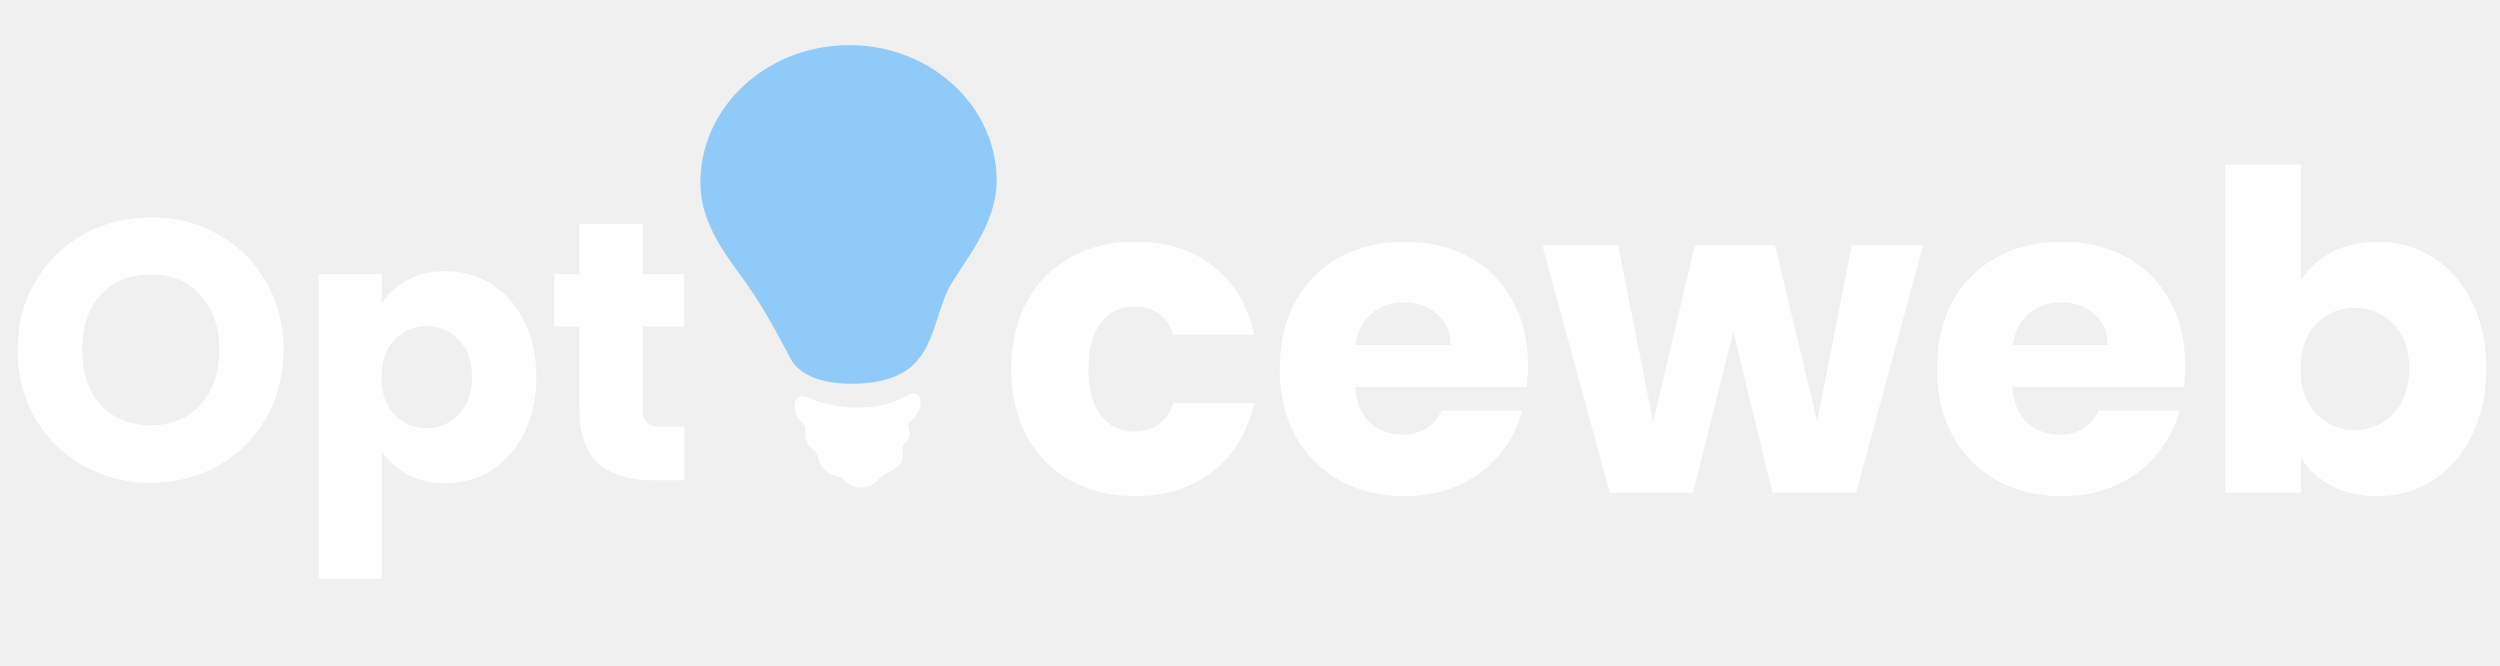
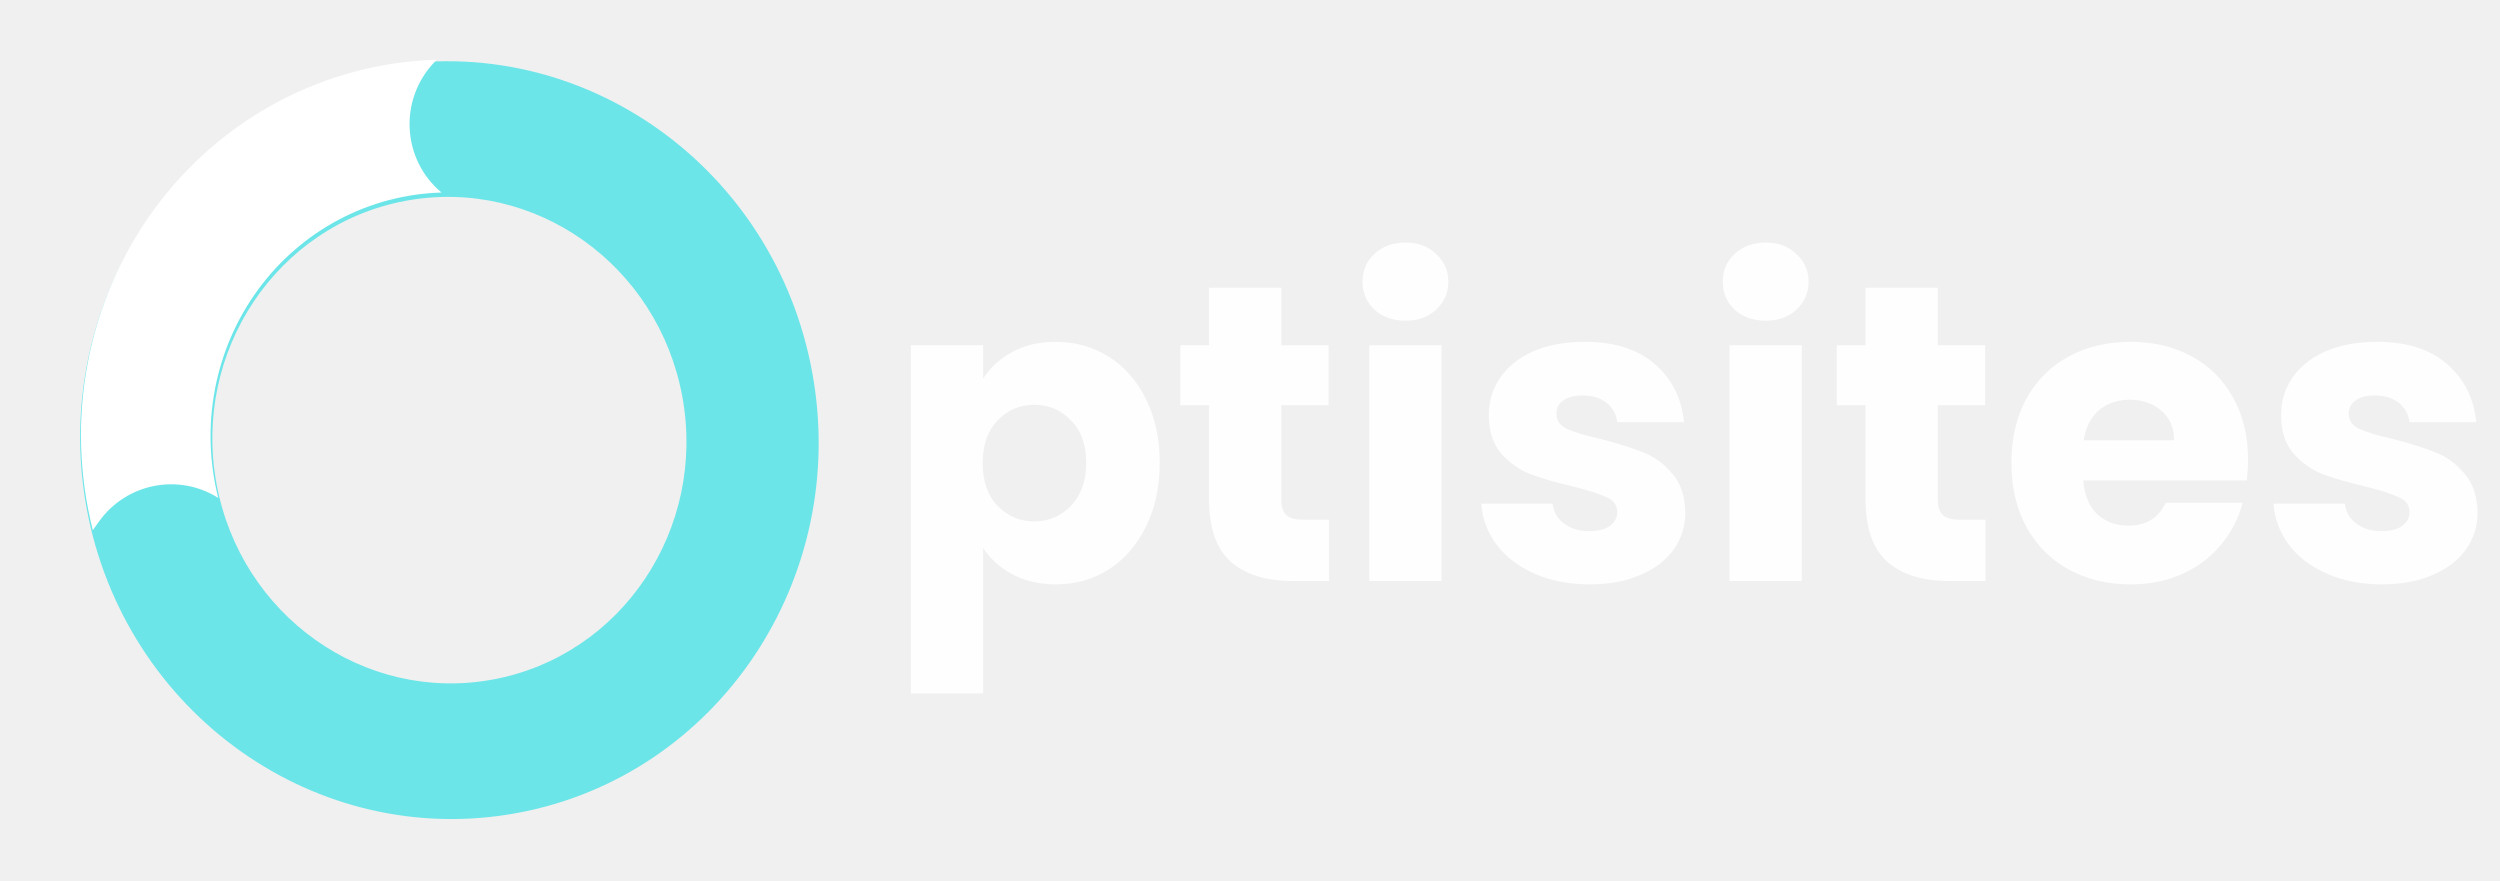
- <svg xmlns="http://www.w3.org/2000/svg" width="203" height="54" viewBox="0 0 203 54" fill="none">
-   <path d="M82.117 29.956C82.117 27.868 82.537 26.044 83.377 24.484C84.241 22.924 85.429 21.724 86.941 20.884C88.477 20.044 90.229 19.624 92.197 19.624C94.717 19.624 96.817 20.284 98.497 21.604C100.201 22.924 101.317 24.784 101.845 27.184H95.293C94.741 25.648 93.673 24.88 92.089 24.88C90.961 24.88 90.061 25.324 89.389 26.212C88.717 27.076 88.381 28.324 88.381 29.956C88.381 31.588 88.717 32.848 89.389 33.736C90.061 34.6 90.961 35.032 92.089 35.032C93.673 35.032 94.741 34.264 95.293 32.728H101.845C101.317 35.08 100.201 36.928 98.497 38.272C96.793 39.616 94.693 40.288 92.197 40.288C90.229 40.288 88.477 39.868 86.941 39.028C85.429 38.188 84.241 36.988 83.377 35.428C82.537 33.868 82.117 32.044 82.117 29.956ZM124.074 29.632C124.074 30.208 124.038 30.808 123.966 31.432H110.034C110.13 32.68 110.526 33.64 111.222 34.312C111.942 34.96 112.818 35.284 113.85 35.284C115.386 35.284 116.454 34.636 117.054 33.34H123.606C123.27 34.66 122.658 35.848 121.77 36.904C120.906 37.96 119.814 38.788 118.494 39.388C117.174 39.988 115.698 40.288 114.066 40.288C112.098 40.288 110.346 39.868 108.81 39.028C107.274 38.188 106.074 36.988 105.21 35.428C104.346 33.868 103.914 32.044 103.914 29.956C103.914 27.868 104.334 26.044 105.174 24.484C106.038 22.924 107.238 21.724 108.774 20.884C110.31 20.044 112.074 19.624 114.066 19.624C116.01 19.624 117.738 20.032 119.25 20.848C120.762 21.664 121.938 22.828 122.778 24.34C123.642 25.852 124.074 27.616 124.074 29.632ZM117.774 28.012C117.774 26.956 117.414 26.116 116.694 25.492C115.974 24.868 115.074 24.556 113.994 24.556C112.962 24.556 112.086 24.856 111.366 25.456C110.67 26.056 110.238 26.908 110.07 28.012H117.774ZM156.158 19.912L150.722 40H143.918L140.75 26.968L137.474 40H130.706L125.234 19.912H131.39L134.234 34.276L137.618 19.912H144.134L147.554 34.204L150.362 19.912H156.158ZM177.441 29.632C177.441 30.208 177.405 30.808 177.333 31.432H163.401C163.497 32.68 163.893 33.64 164.589 34.312C165.309 34.96 166.185 35.284 167.217 35.284C168.753 35.284 169.821 34.636 170.421 33.34H176.973C176.637 34.66 176.025 35.848 175.137 36.904C174.273 37.96 173.181 38.788 171.861 39.388C170.541 39.988 169.065 40.288 167.433 40.288C165.465 40.288 163.713 39.868 162.177 39.028C160.641 38.188 159.441 36.988 158.577 35.428C157.713 33.868 157.281 32.044 157.281 29.956C157.281 27.868 157.701 26.044 158.541 24.484C159.405 22.924 160.605 21.724 162.141 20.884C163.677 20.044 165.441 19.624 167.433 19.624C169.377 19.624 171.105 20.032 172.617 20.848C174.129 21.664 175.305 22.828 176.145 24.34C177.009 25.852 177.441 27.616 177.441 29.632ZM171.141 28.012C171.141 26.956 170.781 26.116 170.061 25.492C169.341 24.868 168.441 24.556 167.361 24.556C166.329 24.556 165.453 24.856 164.733 25.456C164.037 26.056 163.605 26.908 163.437 28.012H171.141ZM186.845 22.756C187.421 21.82 188.249 21.064 189.329 20.488C190.409 19.912 191.645 19.624 193.037 19.624C194.693 19.624 196.193 20.044 197.537 20.884C198.881 21.724 199.937 22.924 200.705 24.484C201.497 26.044 201.893 27.856 201.893 29.92C201.893 31.984 201.497 33.808 200.705 35.392C199.937 36.952 198.881 38.164 197.537 39.028C196.193 39.868 194.693 40.288 193.037 40.288C191.621 40.288 190.385 40.012 189.329 39.46C188.273 38.884 187.445 38.128 186.845 37.192V40H180.689V13.36H186.845V22.756ZM195.629 29.92C195.629 28.384 195.197 27.184 194.333 26.32C193.493 25.432 192.449 24.988 191.201 24.988C189.977 24.988 188.933 25.432 188.069 26.32C187.229 27.208 186.809 28.42 186.809 29.956C186.809 31.492 187.229 32.704 188.069 33.592C188.933 34.48 189.977 34.924 191.201 34.924C192.425 34.924 193.469 34.48 194.333 33.592C195.197 32.68 195.629 31.456 195.629 29.92Z" fill="white" />
-   <path d="M12.254 39.21C10.274 39.21 8.454 38.75 6.794 37.83C5.154 36.91 3.844 35.63 2.864 33.99C1.904 32.33 1.424 30.47 1.424 28.41C1.424 26.35 1.904 24.5 2.864 22.86C3.844 21.22 5.154 19.94 6.794 19.02C8.454 18.1 10.274 17.64 12.254 17.64C14.234 17.64 16.044 18.1 17.684 19.02C19.344 19.94 20.644 21.22 21.584 22.86C22.544 24.5 23.024 26.35 23.024 28.41C23.024 30.47 22.544 32.33 21.584 33.99C20.624 35.63 19.324 36.91 17.684 37.83C16.044 38.75 14.234 39.21 12.254 39.21ZM12.254 34.53C13.934 34.53 15.274 33.97 16.274 32.85C17.294 31.73 17.804 30.25 17.804 28.41C17.804 26.55 17.294 25.07 16.274 23.97C15.274 22.85 13.934 22.29 12.254 22.29C10.554 22.29 9.194 22.84 8.174 23.94C7.174 25.04 6.674 26.53 6.674 28.41C6.674 30.27 7.174 31.76 8.174 32.88C9.194 33.98 10.554 34.53 12.254 34.53ZM31.008 24.63C31.508 23.85 32.198 23.22 33.078 22.74C33.958 22.26 34.988 22.02 36.168 22.02C37.548 22.02 38.798 22.37 39.918 23.07C41.038 23.77 41.918 24.77 42.558 26.07C43.218 27.37 43.548 28.88 43.548 30.6C43.548 32.32 43.218 33.84 42.558 35.16C41.918 36.46 41.038 37.47 39.918 38.19C38.798 38.89 37.548 39.24 36.168 39.24C35.008 39.24 33.978 39 33.078 38.52C32.198 38.04 31.508 37.42 31.008 36.66V46.98H25.878V22.26H31.008V24.63ZM38.328 30.6C38.328 29.32 37.968 28.32 37.248 27.6C36.548 26.86 35.678 26.49 34.638 26.49C33.618 26.49 32.748 26.86 32.028 27.6C31.328 28.34 30.978 29.35 30.978 30.63C30.978 31.91 31.328 32.92 32.028 33.66C32.748 34.4 33.618 34.77 34.638 34.77C35.658 34.77 36.528 34.4 37.248 33.66C37.968 32.9 38.328 31.88 38.328 30.6ZM55.569 34.65V39H52.959C51.099 39 49.649 38.55 48.609 37.65C47.569 36.73 47.049 35.24 47.049 33.18V26.52H45.009V22.26H47.049V18.18H52.179V22.26H55.539V26.52H52.179V33.24C52.179 33.74 52.299 34.1 52.539 34.32C52.779 34.54 53.179 34.65 53.739 34.65H55.569Z" fill="white" />
-   <path d="M80.931 14.428C80.758 8.3 75.234 3.485 68.591 3.671C61.95 3.857 56.705 8.974 56.877 15.099C56.952 17.77 58.439 20.083 60.05 22.24C61.742 24.504 62.911 26.696 64.207 29.138C64.968 30.574 66.951 31.089 68.671 31.153C70.355 31.212 72.483 30.979 73.861 29.881C76.018 28.163 75.984 24.986 77.373 22.83C79.075 20.195 81.019 17.634 80.931 14.428Z" fill="#90CAF9" />
-   <path d="M72.843 37.932C73.024 37.793 73.173 37.633 73.273 37.405C73.393 37.12 73.343 36.856 73.303 36.56C73.272 36.308 73.294 36.198 73.461 36.018C73.649 35.816 73.841 35.633 73.868 35.341C73.887 35.125 73.835 34.92 73.789 34.715C73.765 34.641 73.75 34.563 73.748 34.485C73.787 34.318 73.994 34.197 74.106 34.081C74.398 33.783 74.666 33.373 74.742 32.961C74.792 32.703 74.769 32.335 74.601 32.124C74.352 31.811 74.034 31.948 73.731 32.094C73.632 32.14 73.546 32.199 73.448 32.248C71.573 33.221 69.336 33.28 67.308 32.825C66.792 32.711 66.276 32.568 65.792 32.356C65.409 32.191 64.87 32.009 64.623 32.484C64.415 32.884 64.541 33.405 64.711 33.798C64.811 34.026 65.019 34.221 65.193 34.395C65.36 34.562 65.434 34.648 65.393 34.867C65.355 35.069 65.39 35.236 65.414 35.439C65.45 35.713 65.494 35.975 65.678 36.192C65.856 36.403 66.117 36.561 66.276 36.785C66.415 36.978 66.419 37.244 66.503 37.464C66.644 37.823 66.97 38.199 67.294 38.409C67.663 38.646 68.15 38.617 68.475 38.934C68.901 39.354 69.503 39.65 70.115 39.596C70.863 39.532 71.251 38.941 71.812 38.532C72.029 38.373 72.306 38.3 72.536 38.15C72.641 38.075 72.745 38.007 72.843 37.932Z" fill="white" />
+ <svg xmlns="http://www.w3.org/2000/svg" width="142" height="50" viewBox="0 0 142 50" fill="none">
+   <path d="M55.841 21.504C56.241 20.88 56.793 20.376 57.497 19.992C58.201 19.608 59.025 19.416 59.969 19.416C61.073 19.416 62.073 19.696 62.969 20.256C63.865 20.816 64.569 21.616 65.081 22.656C65.609 23.696 65.873 24.904 65.873 26.28C65.873 27.656 65.609 28.872 65.081 29.928C64.569 30.968 63.865 31.776 62.969 32.352C62.073 32.912 61.073 33.192 59.969 33.192C59.041 33.192 58.217 33 57.497 32.616C56.793 32.232 56.241 31.736 55.841 31.128V39.384H51.737V19.608H55.841V21.504ZM61.697 26.28C61.697 25.256 61.409 24.456 60.833 23.88C60.273 23.288 59.577 22.992 58.745 22.992C57.929 22.992 57.233 23.288 56.657 23.88C56.097 24.472 55.817 25.28 55.817 26.304C55.817 27.328 56.097 28.136 56.657 28.728C57.233 29.32 57.929 29.616 58.745 29.616C59.561 29.616 60.257 29.32 60.833 28.728C61.409 28.12 61.697 27.304 61.697 26.28ZM75.49 29.52V33H73.402C71.914 33 70.754 32.64 69.922 31.92C69.09 31.184 68.674 29.992 68.674 28.344V23.016H67.042V19.608H68.674V16.344H72.778V19.608H75.466V23.016H72.778V28.392C72.778 28.792 72.874 29.08 73.066 29.256C73.258 29.432 73.578 29.52 74.026 29.52H75.49ZM79.84 18.216C79.12 18.216 78.528 18.008 78.064 17.592C77.616 17.16 77.392 16.632 77.392 16.008C77.392 15.368 77.616 14.84 78.064 14.424C78.528 13.992 79.12 13.776 79.84 13.776C80.544 13.776 81.12 13.992 81.568 14.424C82.032 14.84 82.264 15.368 82.264 16.008C82.264 16.632 82.032 17.16 81.568 17.592C81.12 18.008 80.544 18.216 79.84 18.216ZM81.88 19.608V33H77.776V19.608H81.88ZM90.302 33.192C89.134 33.192 88.094 32.992 87.182 32.592C86.27 32.192 85.55 31.648 85.022 30.96C84.494 30.256 84.198 29.472 84.134 28.608H88.19C88.238 29.072 88.454 29.448 88.838 29.736C89.222 30.024 89.694 30.168 90.254 30.168C90.766 30.168 91.158 30.072 91.43 29.88C91.718 29.672 91.862 29.408 91.862 29.088C91.862 28.704 91.662 28.424 91.262 28.248C90.862 28.056 90.214 27.848 89.318 27.624C88.358 27.4 87.558 27.168 86.918 26.928C86.278 26.672 85.726 26.28 85.262 25.752C84.798 25.208 84.566 24.48 84.566 23.568C84.566 22.8 84.774 22.104 85.19 21.48C85.622 20.84 86.246 20.336 87.062 19.968C87.894 19.6 88.878 19.416 90.014 19.416C91.694 19.416 93.014 19.832 93.974 20.664C94.95 21.496 95.51 22.6 95.654 23.976H91.862C91.798 23.512 91.59 23.144 91.238 22.872C90.902 22.6 90.454 22.464 89.894 22.464C89.414 22.464 89.046 22.56 88.79 22.752C88.534 22.928 88.406 23.176 88.406 23.496C88.406 23.88 88.606 24.168 89.006 24.36C89.422 24.552 90.062 24.744 90.926 24.936C91.918 25.192 92.726 25.448 93.35 25.704C93.974 25.944 94.518 26.344 94.982 26.904C95.462 27.448 95.71 28.184 95.726 29.112C95.726 29.896 95.502 30.6 95.054 31.224C94.622 31.832 93.99 32.312 93.158 32.664C92.342 33.016 91.39 33.192 90.302 33.192ZM100.301 18.216C99.581 18.216 98.989 18.008 98.525 17.592C98.077 17.16 97.853 16.632 97.853 16.008C97.853 15.368 98.077 14.84 98.525 14.424C98.989 13.992 99.581 13.776 100.301 13.776C101.005 13.776 101.581 13.992 102.029 14.424C102.493 14.84 102.725 15.368 102.725 16.008C102.725 16.632 102.493 17.16 102.029 17.592C101.581 18.008 101.005 18.216 100.301 18.216ZM102.341 19.608V33H98.237V19.608H102.341ZM112.779 29.52V33H110.691C109.203 33 108.043 32.64 107.211 31.92C106.379 31.184 105.963 29.992 105.963 28.344V23.016H104.331V19.608H105.963V16.344H110.067V19.608H112.755V23.016H110.067V28.392C110.067 28.792 110.163 29.08 110.355 29.256C110.547 29.432 110.867 29.52 111.315 29.52H112.779ZM127.689 26.088C127.689 26.472 127.665 26.872 127.617 27.288H118.329C118.393 28.12 118.657 28.76 119.121 29.208C119.601 29.64 120.185 29.856 120.873 29.856C121.897 29.856 122.609 29.424 123.009 28.56H127.377C127.153 29.44 126.745 30.232 126.153 30.936C125.577 31.64 124.849 32.192 123.969 32.592C123.089 32.992 122.105 33.192 121.017 33.192C119.705 33.192 118.537 32.912 117.513 32.352C116.489 31.792 115.689 30.992 115.113 29.952C114.537 28.912 114.249 27.696 114.249 26.304C114.249 24.912 114.529 23.696 115.089 22.656C115.665 21.616 116.465 20.816 117.489 20.256C118.513 19.696 119.689 19.416 121.017 19.416C122.313 19.416 123.465 19.688 124.473 20.232C125.481 20.776 126.265 21.552 126.825 22.56C127.401 23.568 127.689 24.744 127.689 26.088ZM123.489 25.008C123.489 24.304 123.249 23.744 122.769 23.328C122.289 22.912 121.689 22.704 120.969 22.704C120.281 22.704 119.697 22.904 119.217 23.304C118.753 23.704 118.465 24.272 118.353 25.008H123.489ZM135.302 33.192C134.134 33.192 133.094 32.992 132.182 32.592C131.27 32.192 130.55 31.648 130.022 30.96C129.494 30.256 129.198 29.472 129.134 28.608H133.19C133.238 29.072 133.454 29.448 133.838 29.736C134.222 30.024 134.694 30.168 135.254 30.168C135.766 30.168 136.158 30.072 136.43 29.88C136.718 29.672 136.862 29.408 136.862 29.088C136.862 28.704 136.662 28.424 136.262 28.248C135.862 28.056 135.214 27.848 134.318 27.624C133.358 27.4 132.558 27.168 131.918 26.928C131.278 26.672 130.726 26.28 130.262 25.752C129.798 25.208 129.566 24.48 129.566 23.568C129.566 22.8 129.774 22.104 130.19 21.48C130.622 20.84 131.246 20.336 132.062 19.968C132.894 19.6 133.878 19.416 135.014 19.416C136.694 19.416 138.014 19.832 138.974 20.664C139.95 21.496 140.51 22.6 140.654 23.976H136.862C136.798 23.512 136.59 23.144 136.238 22.872C135.902 22.6 135.454 22.464 134.894 22.464C134.414 22.464 134.046 22.56 133.79 22.752C133.534 22.928 133.406 23.176 133.406 23.496C133.406 23.88 133.606 24.168 134.006 24.36C134.422 24.552 135.062 24.744 135.926 24.936C136.918 25.192 137.726 25.448 138.35 25.704C138.974 25.944 139.518 26.344 139.982 26.904C140.462 27.448 140.71 28.184 140.726 29.112C140.726 29.896 140.502 30.6 140.054 31.224C139.622 31.832 138.99 32.312 138.158 32.664C137.342 33.016 136.39 33.192 135.302 33.192Z" fill="#FFFEFE" />
+   <path d="M4.913 28.824C2.781 17.129 10.28 5.936 21.665 3.824C33.049 1.712 44.006 9.481 46.139 21.176C48.271 32.871 40.771 44.064 29.387 46.176C18.003 48.288 7.046 40.519 4.913 28.824ZM38.759 22.545C37.39 15.037 30.355 10.05 23.047 11.405C15.739 12.761 10.924 19.947 12.293 27.455C13.662 34.963 20.696 39.95 28.005 38.595C35.313 37.239 40.128 30.053 38.759 22.545Z" fill="#6CE5E8" />
+   <path d="M5.271 30.113C4.483 26.992 4.386 23.735 4.988 20.583C5.59 17.431 6.875 14.463 8.749 11.899C10.623 9.335 13.039 7.24 15.817 5.768C18.595 4.296 21.666 3.485 24.802 3.393L24.64 3.567C22.644 5.699 22.843 9.069 25.076 10.935V10.935C23.039 10.995 21.046 11.521 19.242 12.477C17.439 13.433 15.87 14.793 14.654 16.457C13.437 18.122 12.603 20.048 12.212 22.095C11.821 24.141 11.884 26.255 12.396 28.282V28.282C10.147 26.861 7.177 27.449 5.623 29.621L5.271 30.113Z" fill="white" />
</svg>
